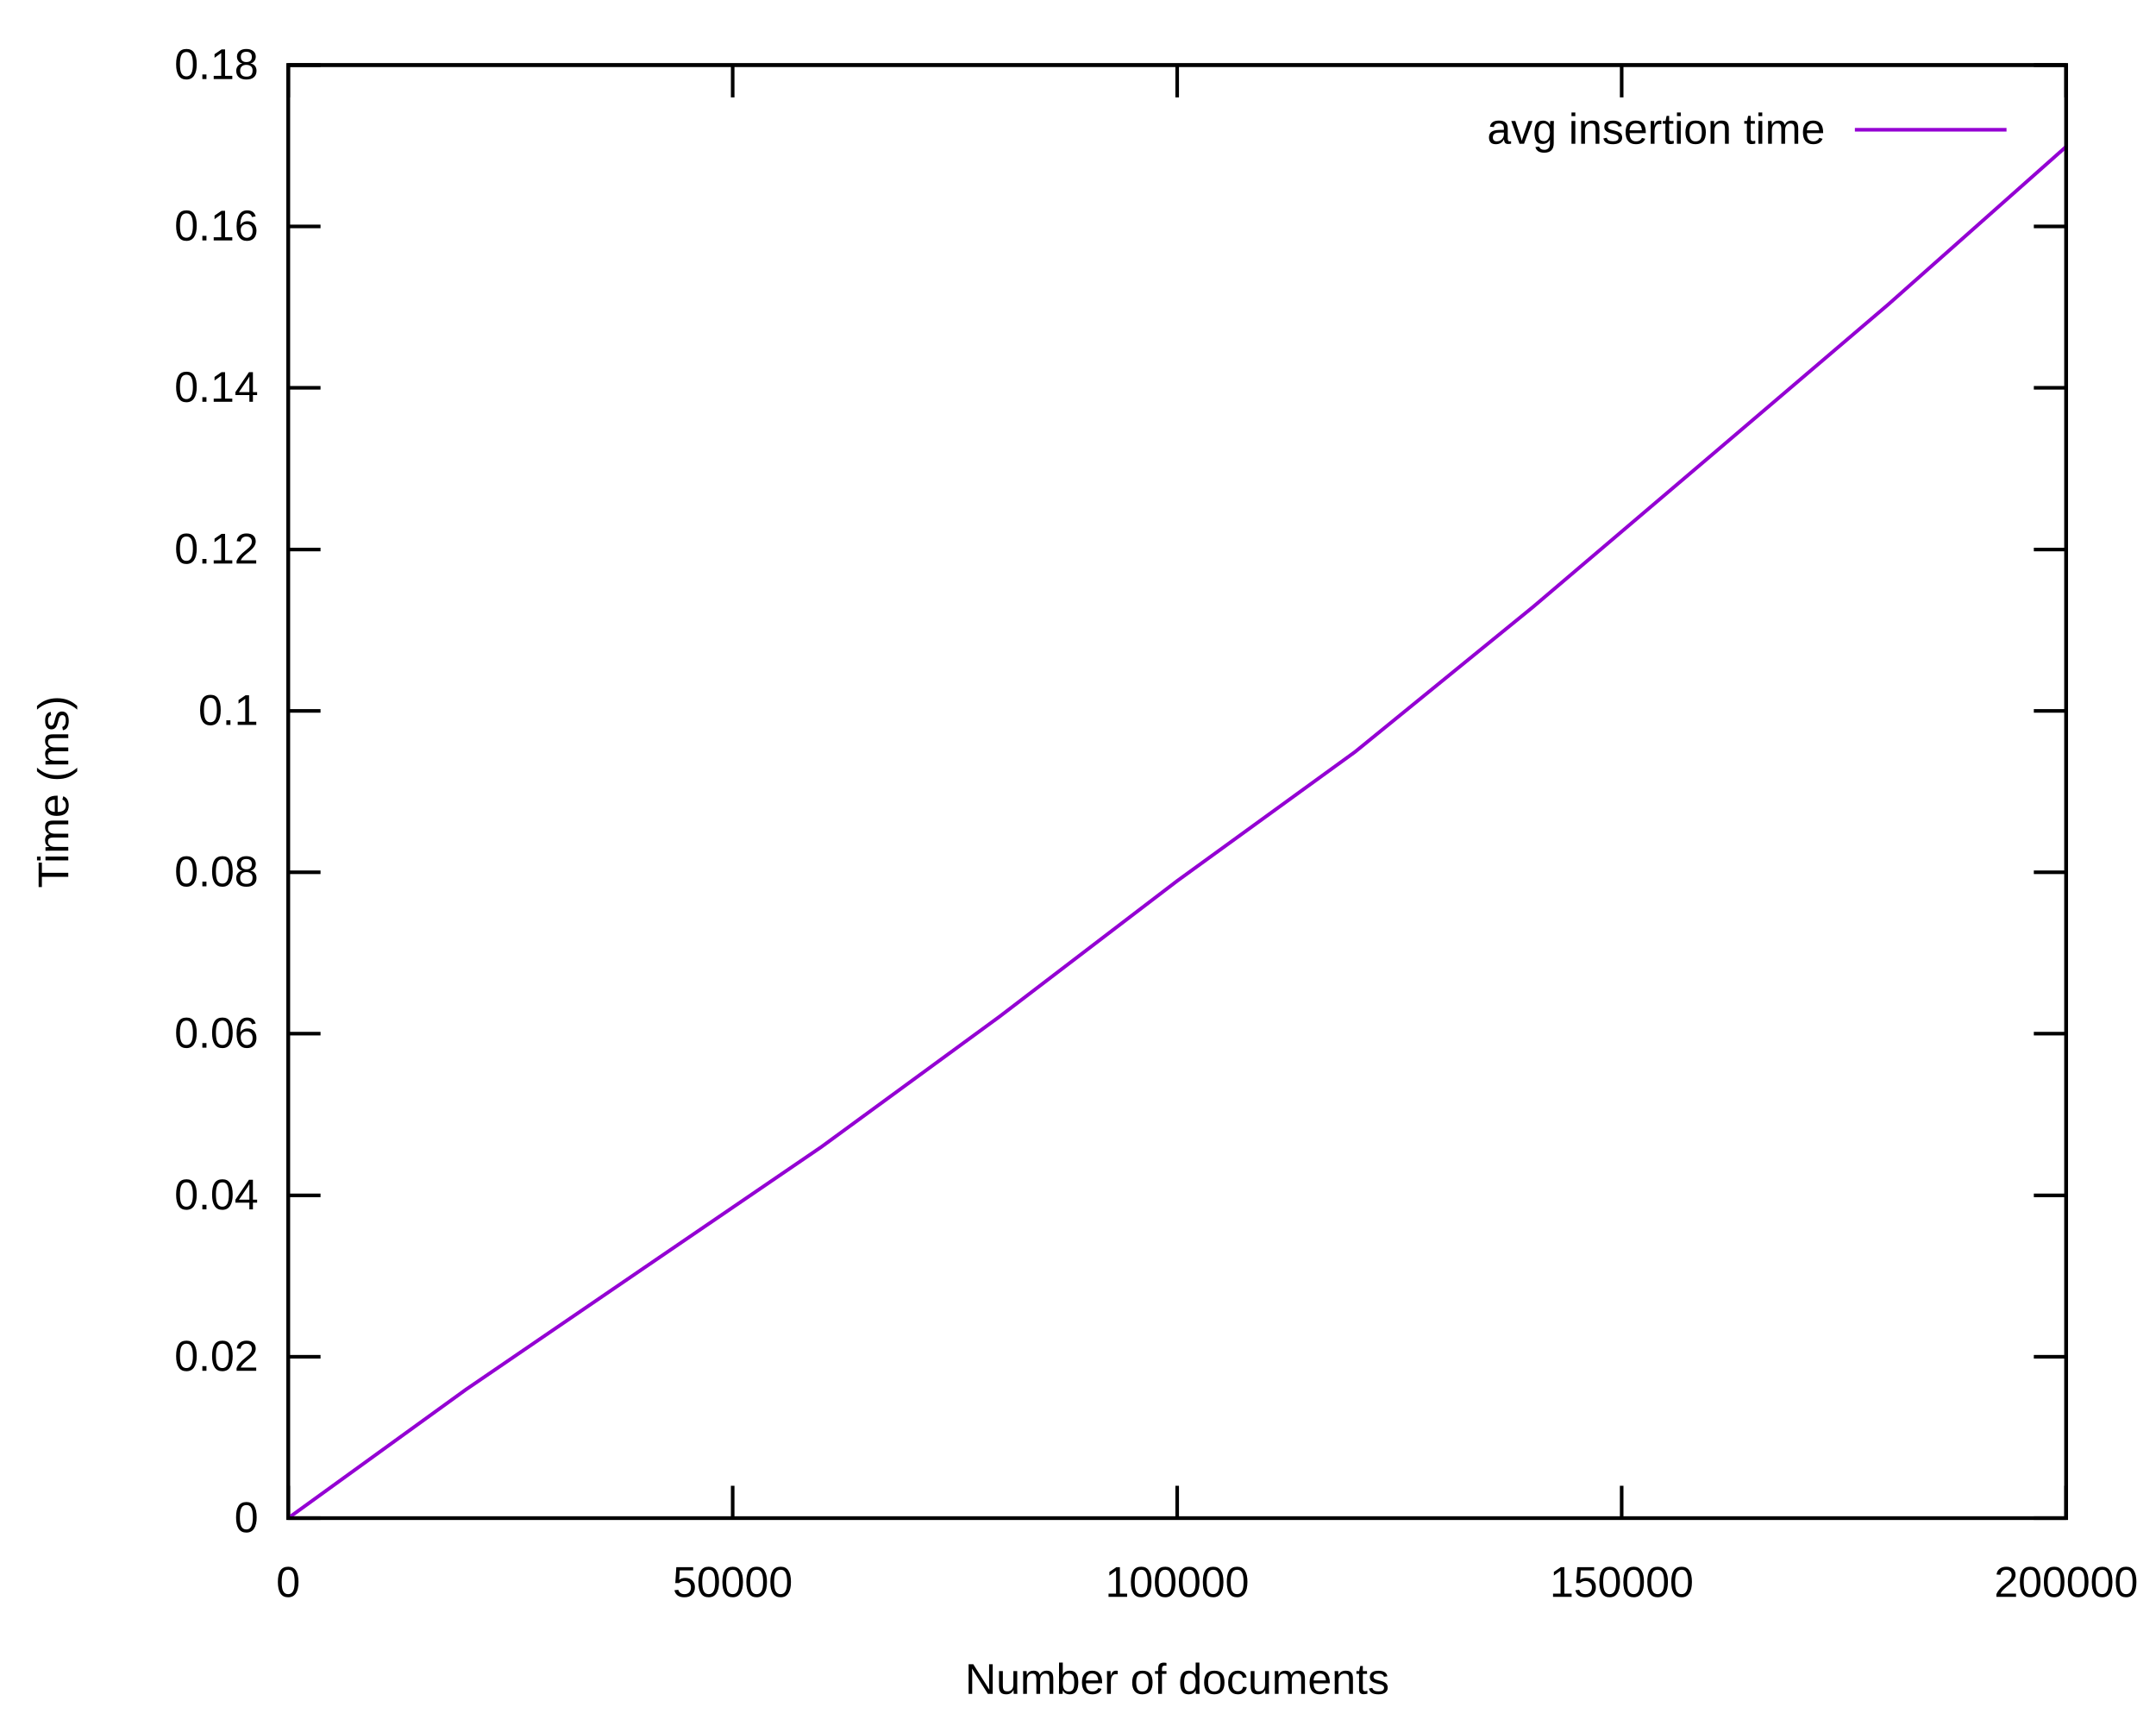
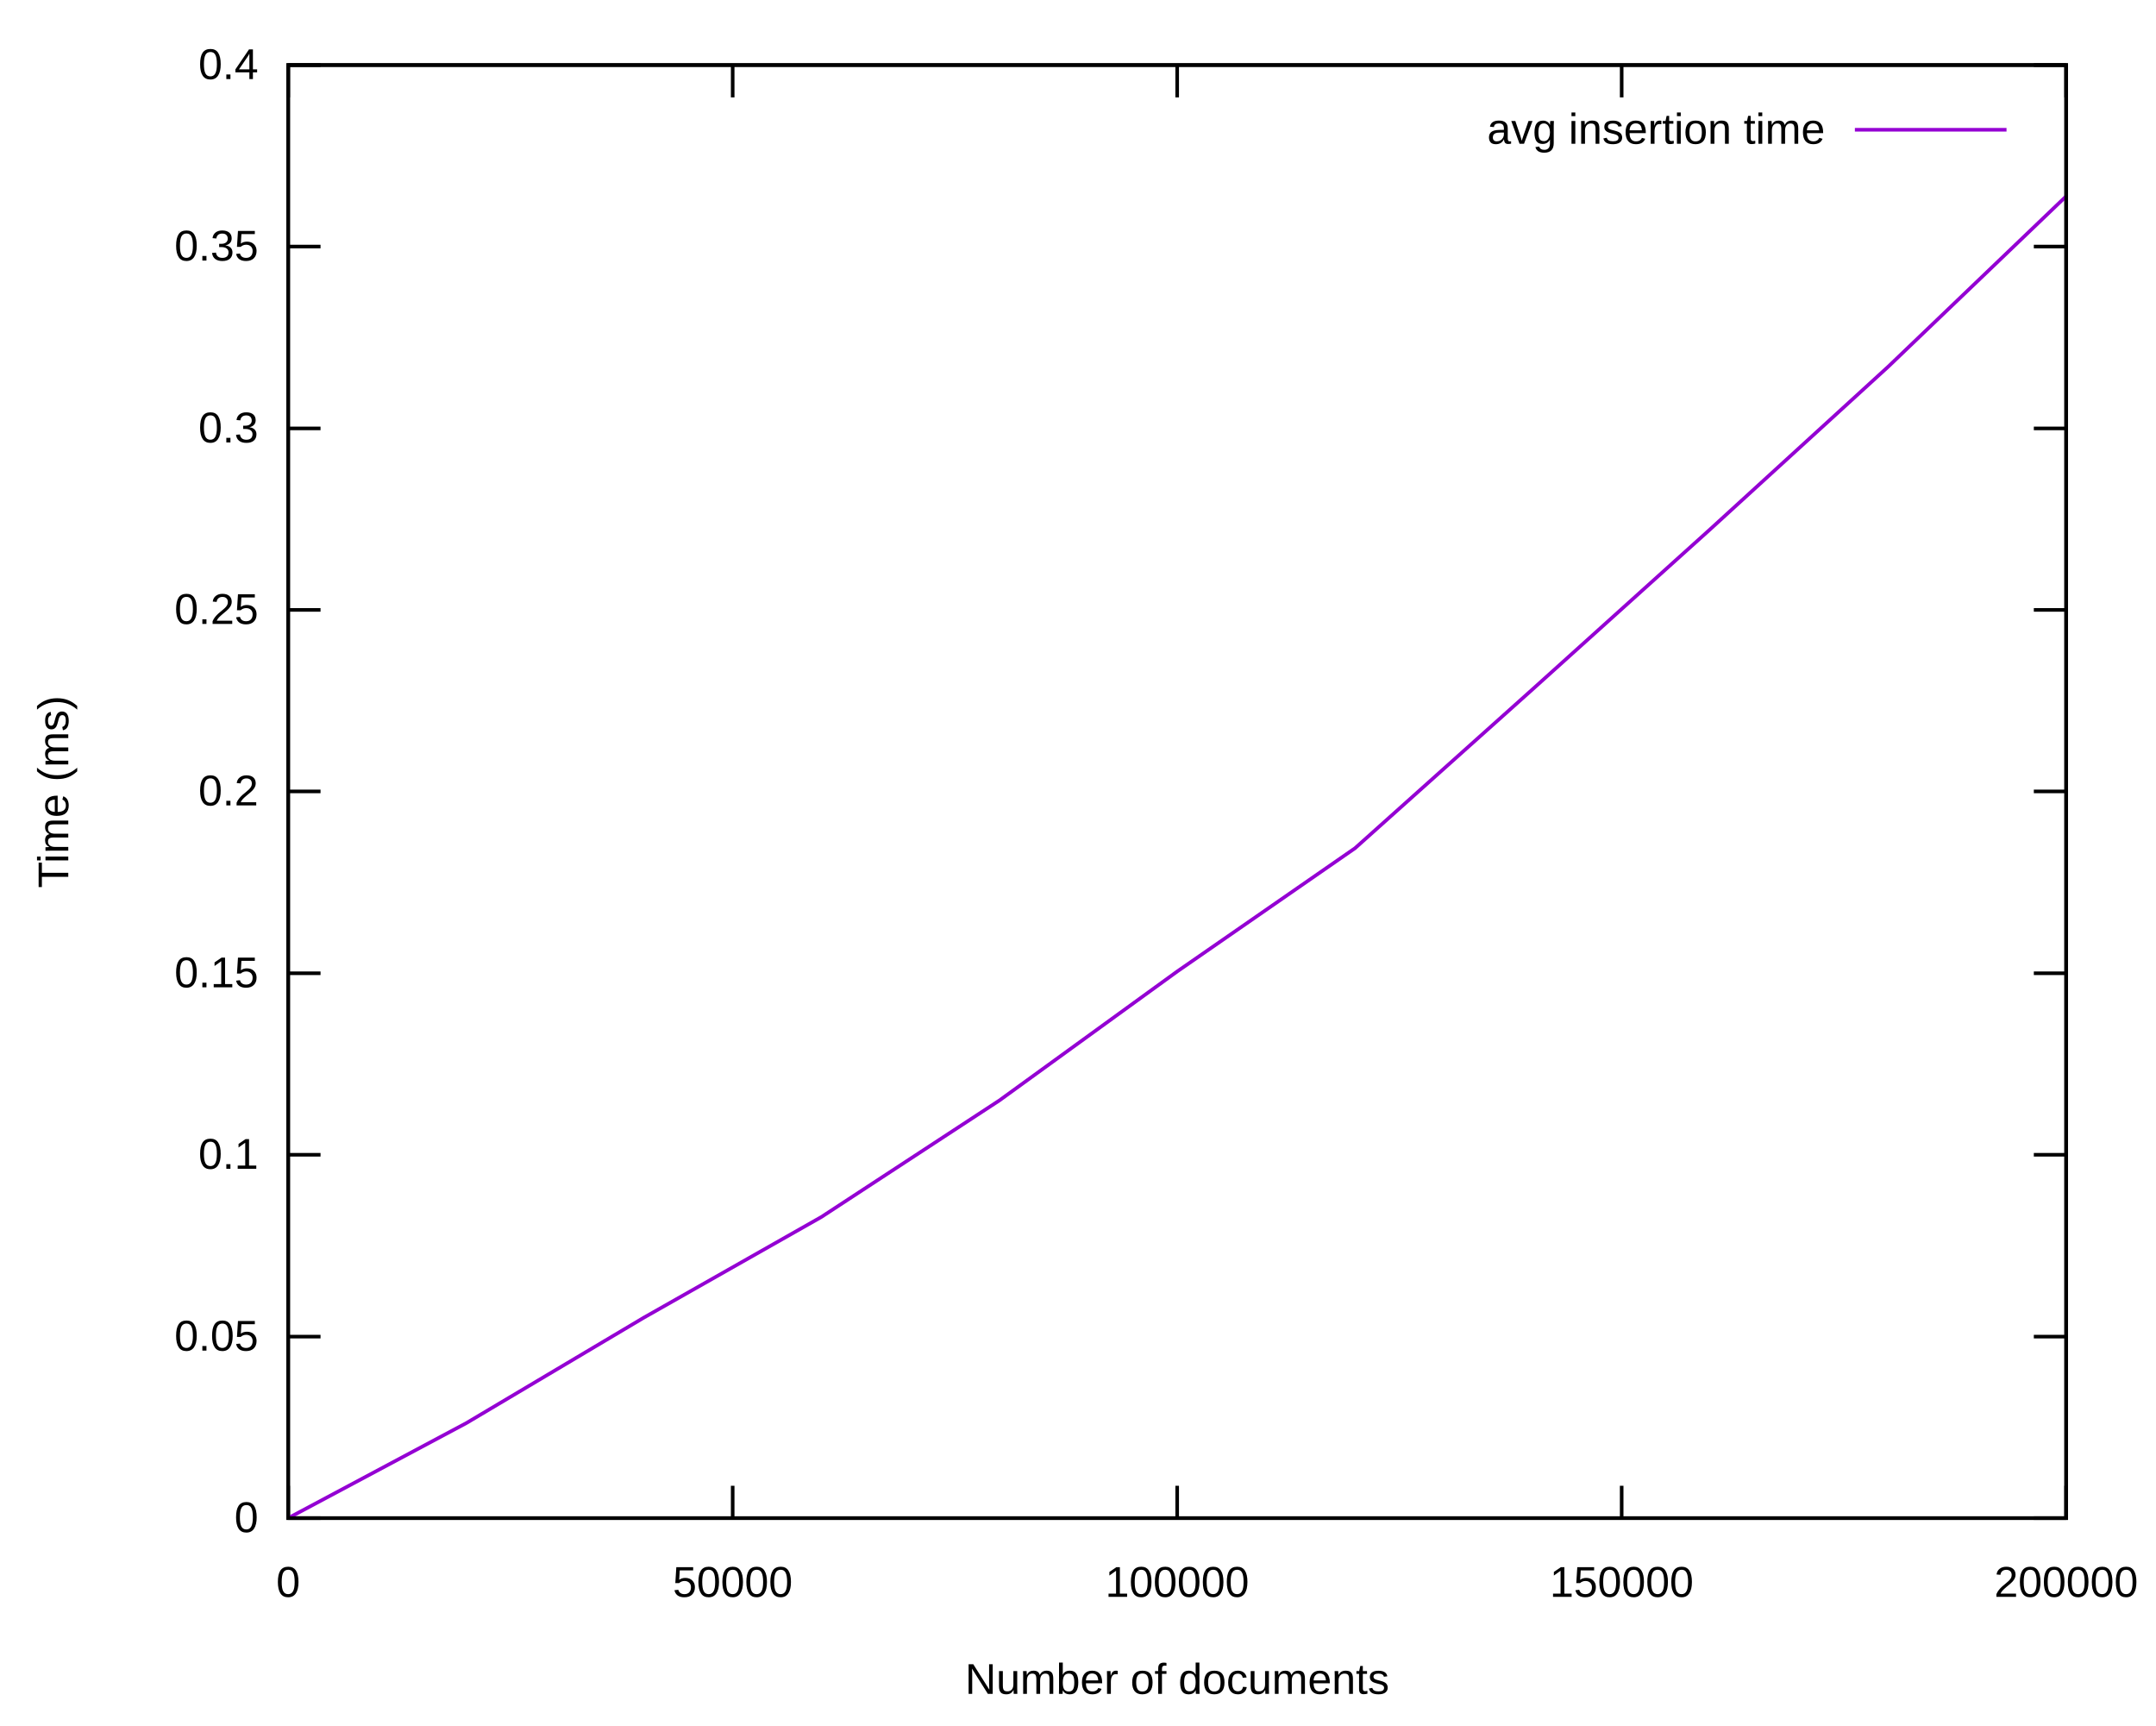
<svg xmlns="http://www.w3.org/2000/svg" xmlns:xlink="http://www.w3.org/1999/xlink" width="600" height="480" viewBox="0 0 600 480">
  <g id="gnuplot_canvas">
    <rect x="0" y="0" width="600" height="480" fill="none" />
    <defs>
      <circle id="gpDot" r="0.5" stroke-width="0.5" stroke="currentColor" />
      <path id="gpPt0" stroke-width="0.222" stroke="currentColor" d="M-1,0 h2 M0,-1 v2" />
      <path id="gpPt1" stroke-width="0.222" stroke="currentColor" d="M-1,-1 L1,1 M1,-1 L-1,1" />
      <path id="gpPt2" stroke-width="0.222" stroke="currentColor" d="M-1,0 L1,0 M0,-1 L0,1 M-1,-1 L1,1 M-1,1 L1,-1" />
      <rect id="gpPt3" stroke-width="0.222" stroke="currentColor" x="-1" y="-1" width="2" height="2" />
      <rect id="gpPt4" stroke-width="0.222" stroke="currentColor" fill="currentColor" x="-1" y="-1" width="2" height="2" />
      <circle id="gpPt5" stroke-width="0.222" stroke="currentColor" cx="0" cy="0" r="1" />
      <use xlink:href="#gpPt5" id="gpPt6" fill="currentColor" stroke="none" />
      <path id="gpPt7" stroke-width="0.222" stroke="currentColor" d="M0,-1.33 L-1.33,0.67 L1.33,0.67 z" />
      <use xlink:href="#gpPt7" id="gpPt8" fill="currentColor" stroke="none" />
      <use xlink:href="#gpPt7" id="gpPt9" stroke="currentColor" transform="rotate(180)" />
      <use xlink:href="#gpPt9" id="gpPt10" fill="currentColor" stroke="none" />
      <use xlink:href="#gpPt3" id="gpPt11" stroke="currentColor" transform="rotate(45)" />
      <use xlink:href="#gpPt11" id="gpPt12" fill="currentColor" stroke="none" />
      <path id="gpPt13" stroke-width="0.222" stroke="currentColor" d="M0,1.330 L1.265,0.411 L0.782,-1.067 L-0.782,-1.076 L-1.265,0.411 z" />
      <use xlink:href="#gpPt13" id="gpPt14" fill="currentColor" stroke="none" />
      <filter id="textbox" filterUnits="objectBoundingBox" x="0" y="0" height="1" width="1">
        <feFlood flood-color="white" flood-opacity="1" result="bgnd" />
        <feComposite in="SourceGraphic" in2="bgnd" operator="atop" />
      </filter>
      <filter id="greybox" filterUnits="objectBoundingBox" x="0" y="0" height="1" width="1">
        <feFlood flood-color="lightgrey" flood-opacity="1" result="grey" />
        <feComposite in="SourceGraphic" in2="grey" operator="atop" />
      </filter>
    </defs>
    <g fill="none" color="white" stroke="black" stroke-width="1.00" stroke-linecap="butt" stroke-linejoin="miter">
</g>
    <g fill="none" color="black" stroke="currentColor" stroke-width="1.00" stroke-linecap="butt" stroke-linejoin="miter">
      <path stroke="black" d="M80.2,422.4 L89.2,422.4 M575.0,422.4 L566.0,422.4  " />
      <g transform="translate(71.9,426.3)" stroke="none" fill="black" font-family="Arial" font-size="12.00" text-anchor="end">
        <text>
          <tspan font-family="Arial"> 0</tspan>
        </text>
      </g>
    </g>
    <g fill="none" color="black" stroke="currentColor" stroke-width="1.00" stroke-linecap="butt" stroke-linejoin="miter">
-       <path stroke="black" d="M80.2,377.5 L89.2,377.5 M575.0,377.5 L566.0,377.5  " />
-       <g transform="translate(71.9,381.4)" stroke="none" fill="black" font-family="Arial" font-size="12.00" text-anchor="end">
+       <path stroke="black" d="M80.2,371.9 L89.2,371.9 M575.0,371.9 L566.0,371.9  " />
+       <g transform="translate(71.9,375.8)" stroke="none" fill="black" font-family="Arial" font-size="12.00" text-anchor="end">
        <text>
-           <tspan font-family="Arial"> 0.02</tspan>
+           <tspan font-family="Arial"> 0.05</tspan>
        </text>
      </g>
    </g>
    <g fill="none" color="black" stroke="currentColor" stroke-width="1.00" stroke-linecap="butt" stroke-linejoin="miter">
-       <path stroke="black" d="M80.2,332.6 L89.2,332.6 M575.0,332.6 L566.0,332.6  " />
-       <g transform="translate(71.9,336.5)" stroke="none" fill="black" font-family="Arial" font-size="12.00" text-anchor="end">
-         <text>
-           <tspan font-family="Arial"> 0.04</tspan>
-         </text>
-       </g>
-     </g>
-     <g fill="none" color="black" stroke="currentColor" stroke-width="1.00" stroke-linecap="butt" stroke-linejoin="miter">
-       <path stroke="black" d="M80.2,287.6 L89.2,287.6 M575.0,287.6 L566.0,287.6  " />
-       <g transform="translate(71.9,291.5)" stroke="none" fill="black" font-family="Arial" font-size="12.00" text-anchor="end">
-         <text>
-           <tspan font-family="Arial"> 0.06</tspan>
-         </text>
-       </g>
-     </g>
-     <g fill="none" color="black" stroke="currentColor" stroke-width="1.00" stroke-linecap="butt" stroke-linejoin="miter">
-       <path stroke="black" d="M80.2,242.7 L89.2,242.7 M575.0,242.7 L566.0,242.7  " />
-       <g transform="translate(71.9,246.6)" stroke="none" fill="black" font-family="Arial" font-size="12.00" text-anchor="end">
-         <text>
-           <tspan font-family="Arial"> 0.08</tspan>
-         </text>
-       </g>
-     </g>
-     <g fill="none" color="black" stroke="currentColor" stroke-width="1.00" stroke-linecap="butt" stroke-linejoin="miter">
-       <path stroke="black" d="M80.2,197.8 L89.2,197.8 M575.0,197.8 L566.0,197.8  " />
-       <g transform="translate(71.9,201.7)" stroke="none" fill="black" font-family="Arial" font-size="12.00" text-anchor="end">
+       <path stroke="black" d="M80.2,321.3 L89.2,321.3 M575.0,321.3 L566.0,321.3  " />
+       <g transform="translate(71.9,325.2)" stroke="none" fill="black" font-family="Arial" font-size="12.00" text-anchor="end">
        <text>
          <tspan font-family="Arial"> 0.1</tspan>
        </text>
      </g>
    </g>
    <g fill="none" color="black" stroke="currentColor" stroke-width="1.00" stroke-linecap="butt" stroke-linejoin="miter">
-       <path stroke="black" d="M80.2,152.9 L89.2,152.9 M575.0,152.9 L566.0,152.9  " />
-       <g transform="translate(71.9,156.8)" stroke="none" fill="black" font-family="Arial" font-size="12.00" text-anchor="end">
+       <path stroke="black" d="M80.2,270.8 L89.2,270.8 M575.0,270.8 L566.0,270.8  " />
+       <g transform="translate(71.9,274.7)" stroke="none" fill="black" font-family="Arial" font-size="12.00" text-anchor="end">
        <text>
-           <tspan font-family="Arial"> 0.12</tspan>
+           <tspan font-family="Arial"> 0.15</tspan>
        </text>
      </g>
    </g>
    <g fill="none" color="black" stroke="currentColor" stroke-width="1.00" stroke-linecap="butt" stroke-linejoin="miter">
-       <path stroke="black" d="M80.2,107.9 L89.2,107.9 M575.0,107.9 L566.0,107.9  " />
-       <g transform="translate(71.9,111.8)" stroke="none" fill="black" font-family="Arial" font-size="12.00" text-anchor="end">
+       <path stroke="black" d="M80.2,220.2 L89.2,220.2 M575.0,220.2 L566.0,220.2  " />
+       <g transform="translate(71.9,224.1)" stroke="none" fill="black" font-family="Arial" font-size="12.00" text-anchor="end">
        <text>
-           <tspan font-family="Arial"> 0.14</tspan>
+           <tspan font-family="Arial"> 0.2</tspan>
        </text>
      </g>
    </g>
    <g fill="none" color="black" stroke="currentColor" stroke-width="1.00" stroke-linecap="butt" stroke-linejoin="miter">
-       <path stroke="black" d="M80.2,63.0 L89.2,63.0 M575.0,63.0 L566.0,63.0  " />
-       <g transform="translate(71.9,66.9)" stroke="none" fill="black" font-family="Arial" font-size="12.00" text-anchor="end">
+       <path stroke="black" d="M80.2,169.7 L89.2,169.7 M575.0,169.7 L566.0,169.7  " />
+       <g transform="translate(71.9,173.6)" stroke="none" fill="black" font-family="Arial" font-size="12.00" text-anchor="end">
        <text>
-           <tspan font-family="Arial"> 0.16</tspan>
+           <tspan font-family="Arial"> 0.25</tspan>
+         </text>
+       </g>
+     </g>
+     <g fill="none" color="black" stroke="currentColor" stroke-width="1.00" stroke-linecap="butt" stroke-linejoin="miter">
+       <path stroke="black" d="M80.2,119.2 L89.2,119.2 M575.0,119.2 L566.0,119.2  " />
+       <g transform="translate(71.9,123.1)" stroke="none" fill="black" font-family="Arial" font-size="12.00" text-anchor="end">
+         <text>
+           <tspan font-family="Arial"> 0.3</tspan>
+         </text>
+       </g>
+     </g>
+     <g fill="none" color="black" stroke="currentColor" stroke-width="1.00" stroke-linecap="butt" stroke-linejoin="miter">
+       <path stroke="black" d="M80.2,68.6 L89.2,68.6 M575.0,68.6 L566.0,68.6  " />
+       <g transform="translate(71.9,72.5)" stroke="none" fill="black" font-family="Arial" font-size="12.00" text-anchor="end">
+         <text>
+           <tspan font-family="Arial"> 0.35</tspan>
        </text>
      </g>
    </g>
    <g fill="none" color="black" stroke="currentColor" stroke-width="1.00" stroke-linecap="butt" stroke-linejoin="miter">
      <path stroke="black" d="M80.2,18.1 L89.2,18.1 M575.0,18.1 L566.0,18.1  " />
      <g transform="translate(71.9,22.0)" stroke="none" fill="black" font-family="Arial" font-size="12.00" text-anchor="end">
        <text>
-           <tspan font-family="Arial"> 0.18</tspan>
+           <tspan font-family="Arial"> 0.4</tspan>
        </text>
      </g>
    </g>
    <g fill="none" color="black" stroke="currentColor" stroke-width="1.00" stroke-linecap="butt" stroke-linejoin="miter">
      <path stroke="black" d="M80.2,422.4 L80.2,413.4 M80.2,18.1 L80.2,27.1  " />
      <g transform="translate(80.2,444.3)" stroke="none" fill="black" font-family="Arial" font-size="12.00" text-anchor="middle">
        <text>
          <tspan font-family="Arial"> 0</tspan>
        </text>
      </g>
    </g>
    <g fill="none" color="black" stroke="currentColor" stroke-width="1.00" stroke-linecap="butt" stroke-linejoin="miter">
      <path stroke="black" d="M203.9,422.4 L203.9,413.4 M203.9,18.1 L203.9,27.1  " />
      <g transform="translate(203.9,444.3)" stroke="none" fill="black" font-family="Arial" font-size="12.00" text-anchor="middle">
        <text>
          <tspan font-family="Arial"> 50000</tspan>
        </text>
      </g>
    </g>
    <g fill="none" color="black" stroke="currentColor" stroke-width="1.00" stroke-linecap="butt" stroke-linejoin="miter">
      <path stroke="black" d="M327.6,422.4 L327.6,413.4 M327.6,18.1 L327.6,27.1  " />
      <g transform="translate(327.6,444.3)" stroke="none" fill="black" font-family="Arial" font-size="12.00" text-anchor="middle">
        <text>
          <tspan font-family="Arial"> 100000</tspan>
        </text>
      </g>
    </g>
    <g fill="none" color="black" stroke="currentColor" stroke-width="1.00" stroke-linecap="butt" stroke-linejoin="miter">
      <path stroke="black" d="M451.3,422.4 L451.3,413.4 M451.3,18.1 L451.3,27.1  " />
      <g transform="translate(451.3,444.3)" stroke="none" fill="black" font-family="Arial" font-size="12.00" text-anchor="middle">
        <text>
          <tspan font-family="Arial"> 150000</tspan>
        </text>
      </g>
    </g>
    <g fill="none" color="black" stroke="currentColor" stroke-width="1.00" stroke-linecap="butt" stroke-linejoin="miter">
      <path stroke="black" d="M575.0,422.4 L575.0,413.4 M575.0,18.1 L575.0,27.1  " />
      <g transform="translate(575.0,444.3)" stroke="none" fill="black" font-family="Arial" font-size="12.00" text-anchor="middle">
        <text>
          <tspan font-family="Arial"> 200000</tspan>
        </text>
      </g>
    </g>
    <g fill="none" color="black" stroke="currentColor" stroke-width="1.00" stroke-linecap="butt" stroke-linejoin="miter">
</g>
    <g fill="none" color="black" stroke="currentColor" stroke-width="1.00" stroke-linecap="butt" stroke-linejoin="miter">
      <path stroke="black" d="M80.2,18.1 L80.2,422.4 L575.0,422.4 L575.0,18.1 L80.2,18.1 Z  " />
    </g>
    <g fill="none" color="black" stroke="currentColor" stroke-width="1.00" stroke-linecap="butt" stroke-linejoin="miter">
      <g transform="translate(19.0,220.3) rotate(270)" stroke="none" fill="black" font-family="Arial" font-size="12.00" text-anchor="middle">
        <text>
          <tspan font-family="Arial">Time (ms)</tspan>
        </text>
      </g>
    </g>
    <g fill="none" color="black" stroke="currentColor" stroke-width="1.00" stroke-linecap="butt" stroke-linejoin="miter">
      <g transform="translate(327.6,471.3)" stroke="none" fill="black" font-family="Arial" font-size="12.00" text-anchor="middle">
        <text>
          <tspan font-family="Arial">Number of documents</tspan>
        </text>
      </g>
    </g>
    <g fill="none" color="black" stroke="currentColor" stroke-width="1.00" stroke-linecap="butt" stroke-linejoin="miter">
</g>
    <g id="gnuplot_plot_1">
      <g fill="none" color="black" stroke="currentColor" stroke-width="1.00" stroke-linecap="butt" stroke-linejoin="miter">
        <g transform="translate(507.9,40.0)" stroke="none" fill="black" font-family="Arial" font-size="12.00" text-anchor="end">
          <text>
            <tspan font-family="Arial">avg insertion time</tspan>
          </text>
        </g>
      </g>
      <g fill="none" color="black" stroke="currentColor" stroke-width="1.00" stroke-linecap="butt" stroke-linejoin="miter">
-         <path stroke="rgb(148,   0, 211)" d="M516.2,36.1 L558.4,36.1 M80.2,422.4 L129.7,386.6 L179.2,352.8 L228.6,319.1 L278.1,282.9 L327.6,245.1   L377.1,209.2 L426.6,168.9 L476.0,126.9 L525.5,84.7 L575.0,40.8  " />
+         <path stroke="rgb(148,   0, 211)" d="M516.2,36.1 L558.4,36.1 M80.2,422.4 L129.7,396.0 L179.2,366.6 L228.6,338.6 L278.1,306.2 L327.6,270.3   L377.1,236.0 L426.6,191.7 L476.0,147.2 L525.5,102.0 L575.0,54.6  " />
      </g>
    </g>
    <g fill="none" color="white" stroke="rgb(148,   0, 211)" stroke-width="2.00" stroke-linecap="butt" stroke-linejoin="miter">
</g>
    <g fill="none" color="black" stroke="currentColor" stroke-width="2.00" stroke-linecap="butt" stroke-linejoin="miter">
</g>
    <g fill="none" color="black" stroke="black" stroke-width="1.00" stroke-linecap="butt" stroke-linejoin="miter">
</g>
    <g fill="none" color="black" stroke="currentColor" stroke-width="1.00" stroke-linecap="butt" stroke-linejoin="miter">
      <path stroke="black" d="M80.2,18.1 L80.2,422.4 L575.0,422.4 L575.0,18.1 L80.2,18.1 Z  " />
    </g>
    <g fill="none" color="black" stroke="currentColor" stroke-width="1.00" stroke-linecap="butt" stroke-linejoin="miter">
</g>
  </g>
</svg>
